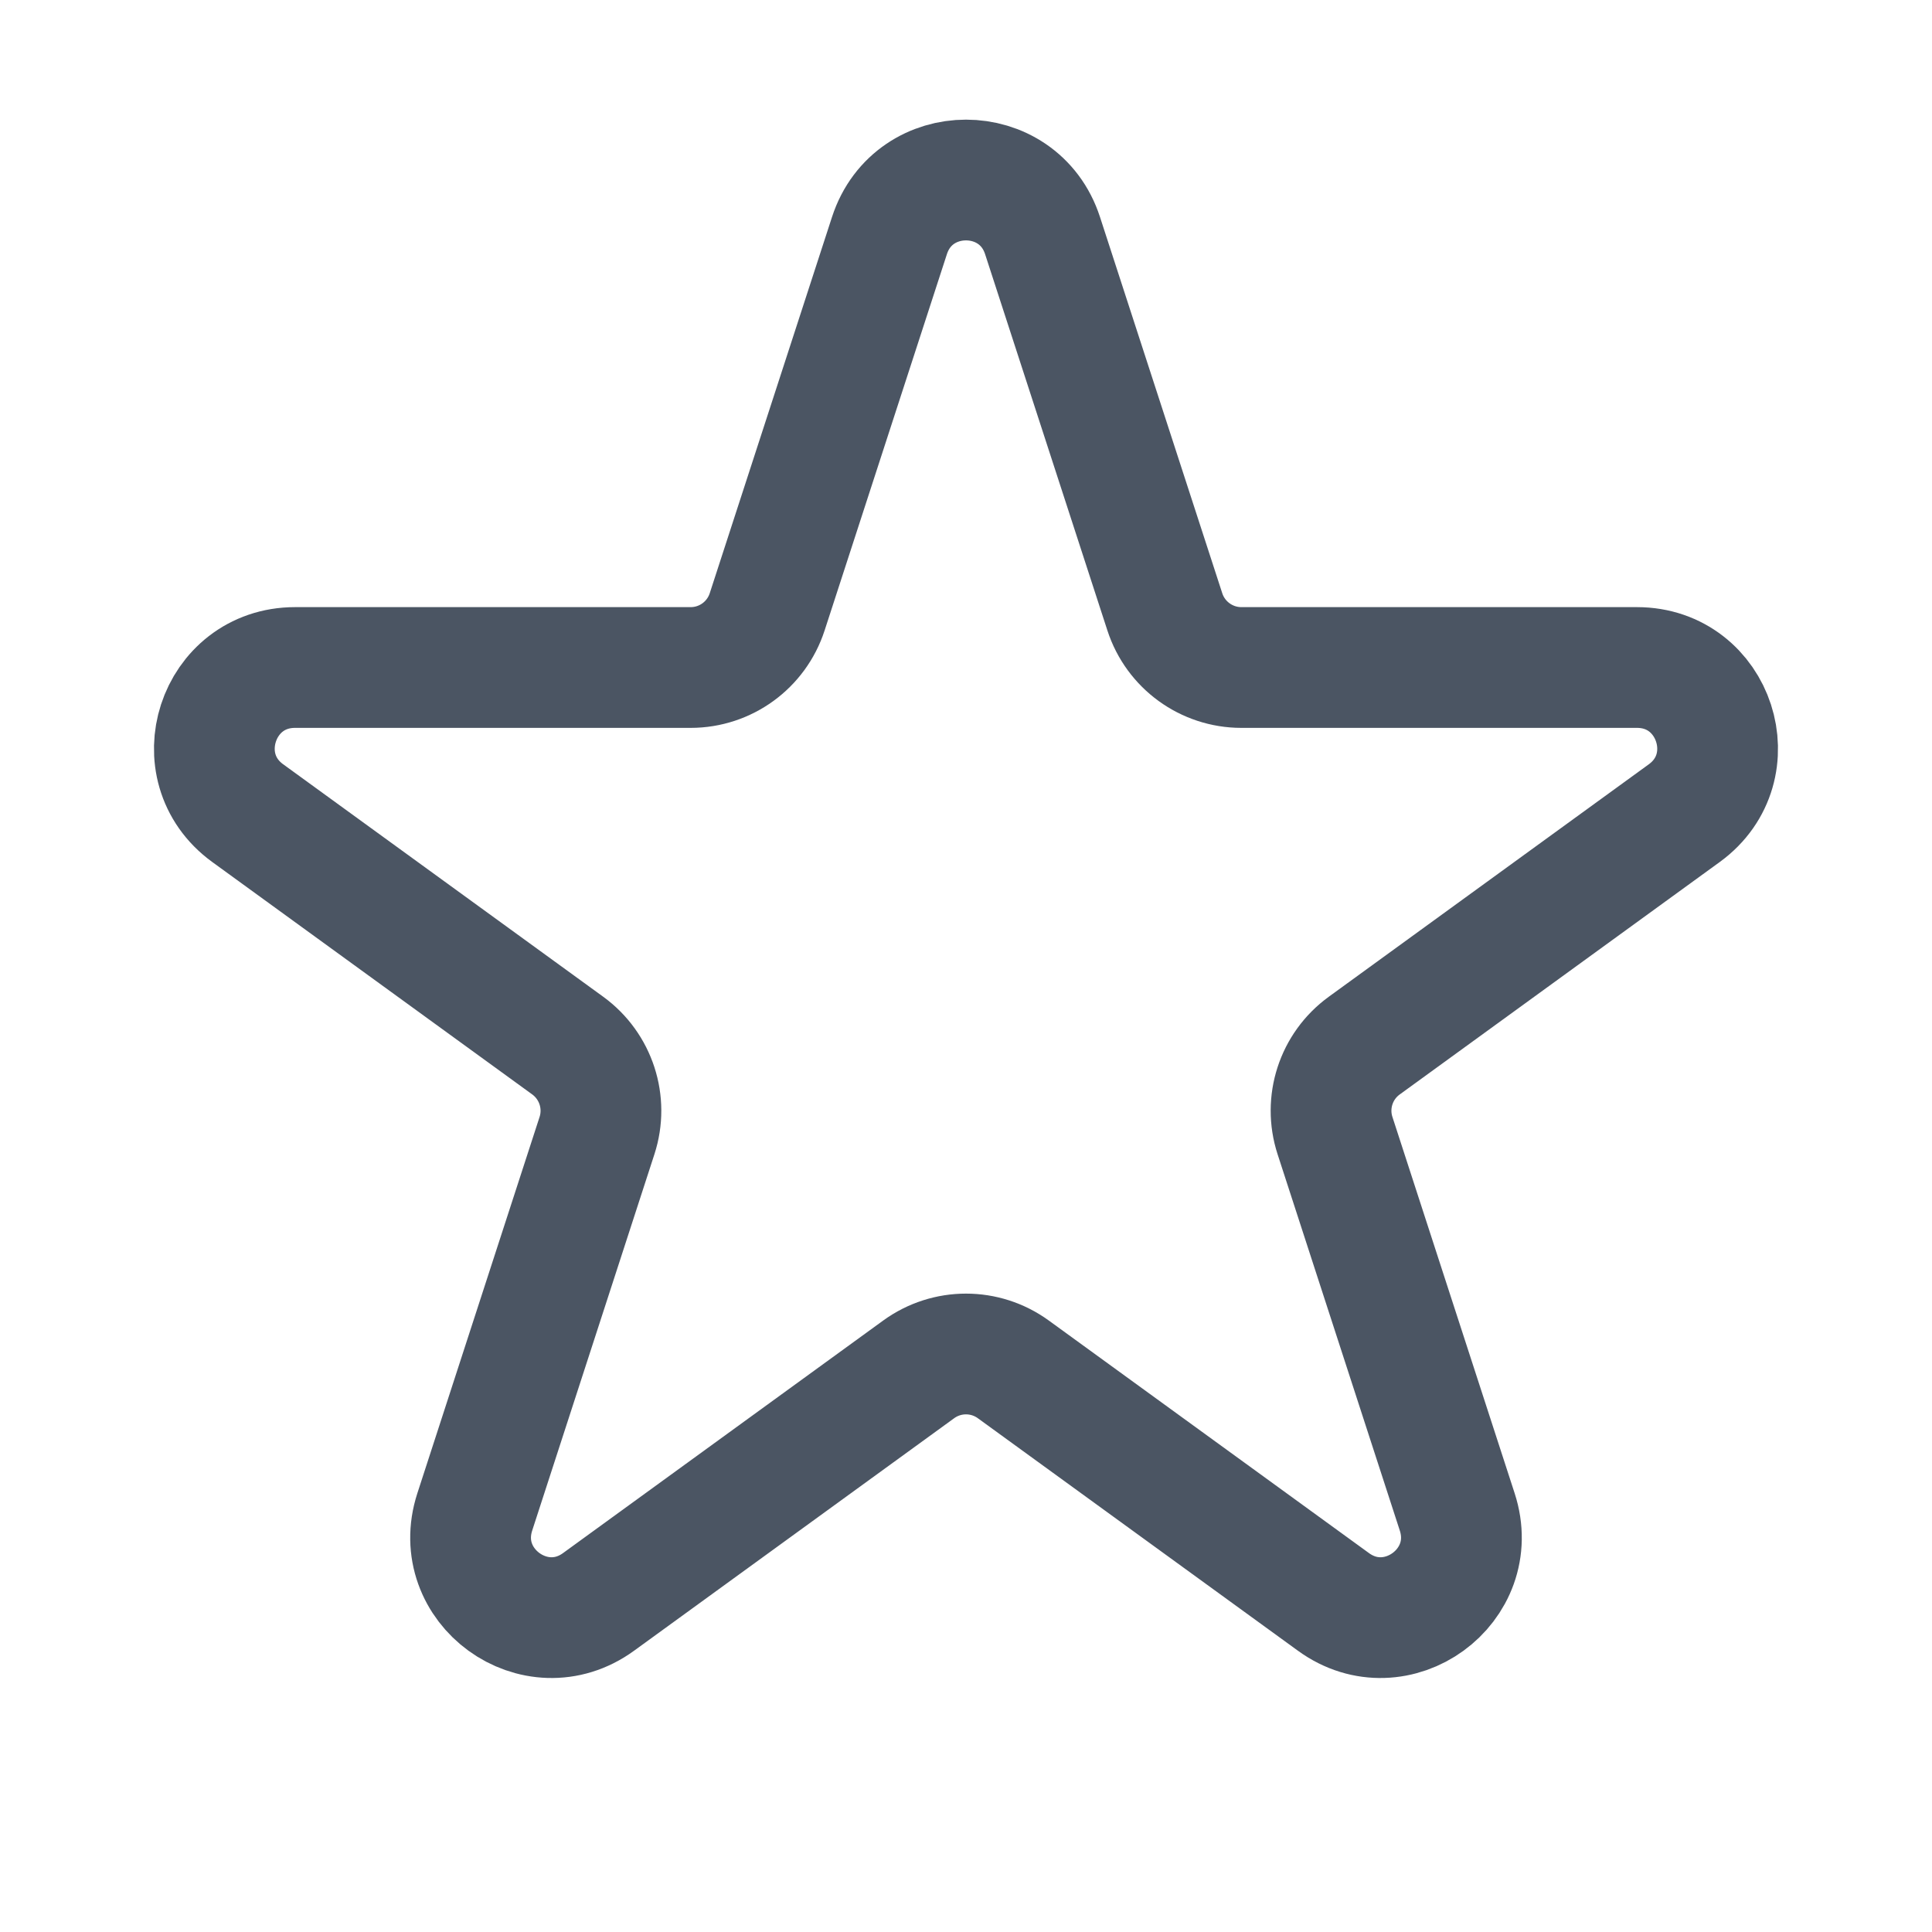
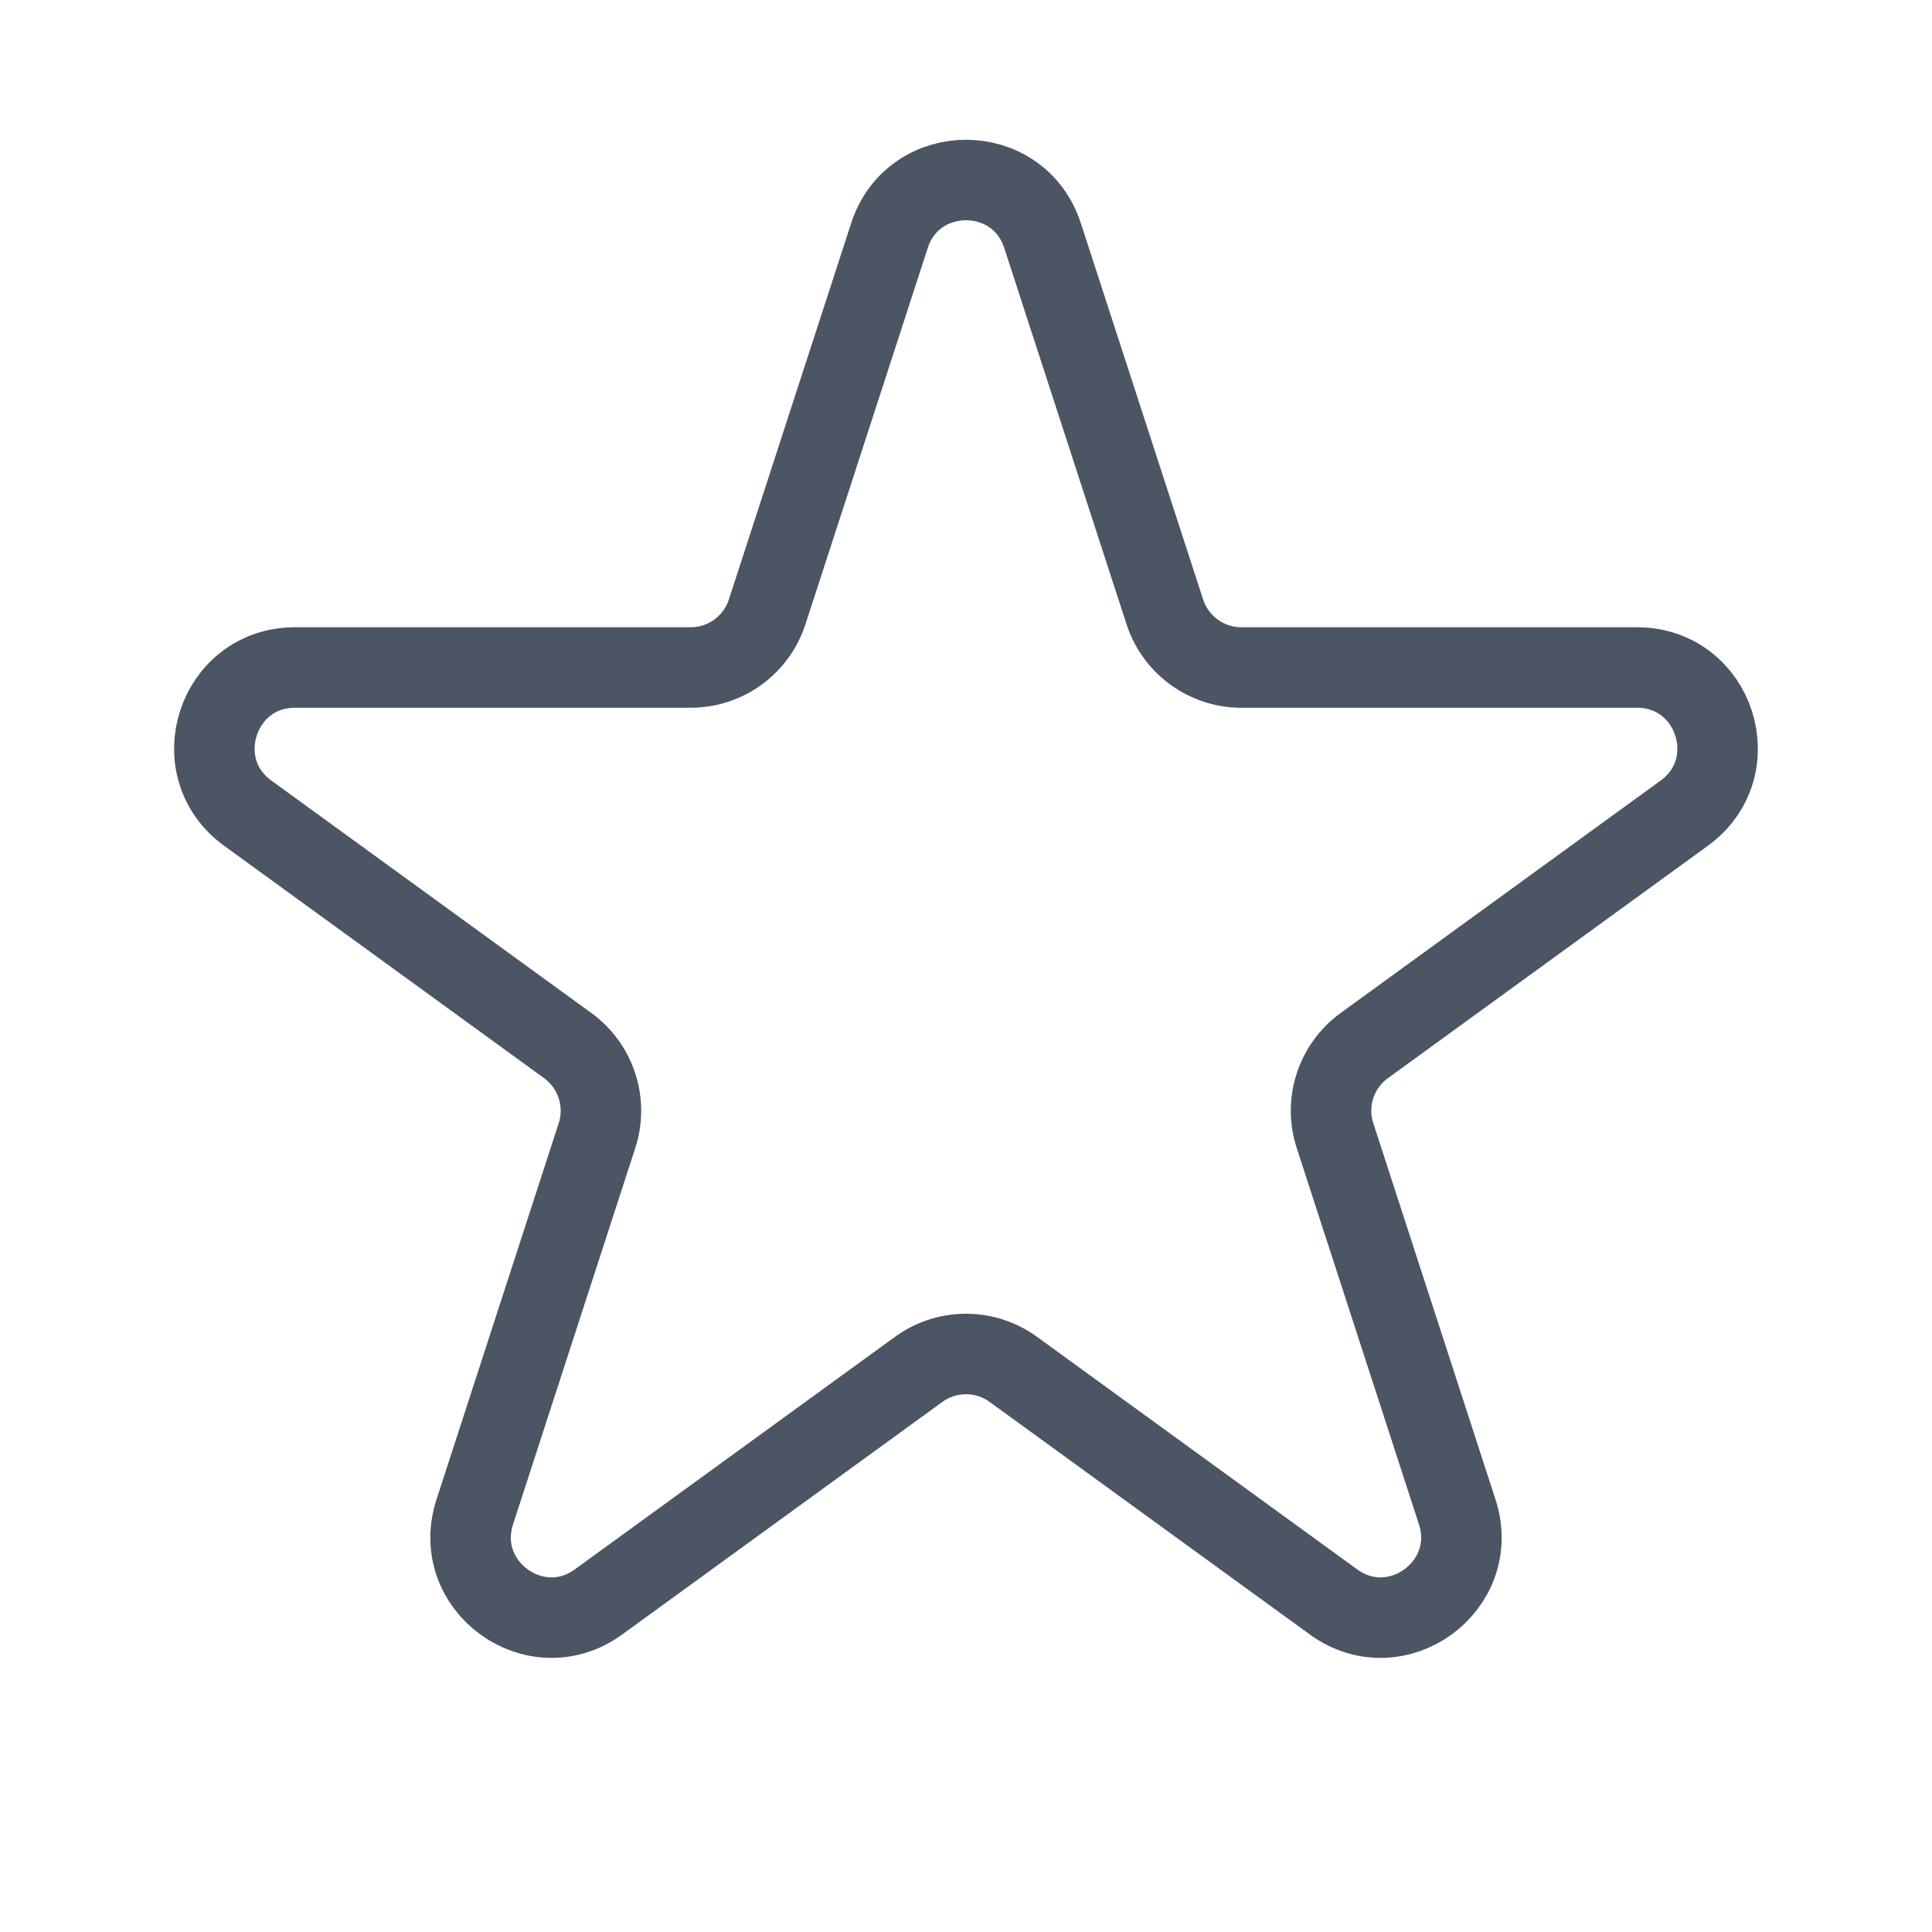
<svg xmlns="http://www.w3.org/2000/svg" width="24" height="24" viewBox="0 0 24 24" fill="none">
-   <path d="M11.049 2.927C11.348 2.006 12.652 2.006 12.951 2.927L14.47 7.601C14.604 8.013 14.988 8.292 15.421 8.292H20.335C21.304 8.292 21.706 9.531 20.923 10.101L16.947 12.989C16.596 13.244 16.45 13.695 16.584 14.107L18.102 18.781C18.402 19.703 17.347 20.469 16.564 19.899L12.588 17.011C12.237 16.756 11.763 16.756 11.412 17.011L7.436 19.899C6.653 20.469 5.598 19.703 5.898 18.781L7.416 14.107C7.55 13.695 7.403 13.244 7.053 12.989L3.077 10.101C2.293 9.531 2.696 8.292 3.665 8.292H8.579C9.013 8.292 9.396 8.013 9.53 7.601L11.049 2.927Z" stroke="#4B5563" stroke-width="1.5" stroke-linecap="round" stroke-linejoin="round" />
+   <path d="M11.049 2.927C11.348 2.006 12.652 2.006 12.951 2.927L14.47 7.601C14.604 8.013 14.988 8.292 15.421 8.292H20.335C21.304 8.292 21.706 9.531 20.923 10.101L16.947 12.989C16.596 13.244 16.45 13.695 16.584 14.107L18.102 18.781C18.402 19.703 17.347 20.469 16.564 19.899L12.588 17.011C12.237 16.756 11.763 16.756 11.412 17.011L7.436 19.899C6.653 20.469 5.598 19.703 5.898 18.781L7.416 14.107C7.55 13.695 7.403 13.244 7.053 12.989L3.077 10.101C2.293 9.531 2.696 8.292 3.665 8.292H8.579C9.013 8.292 9.396 8.013 9.53 7.601L11.049 2.927Z" stroke="#4B5563" stroke-width="1" stroke-linecap="round" stroke-linejoin="round" />
</svg>
